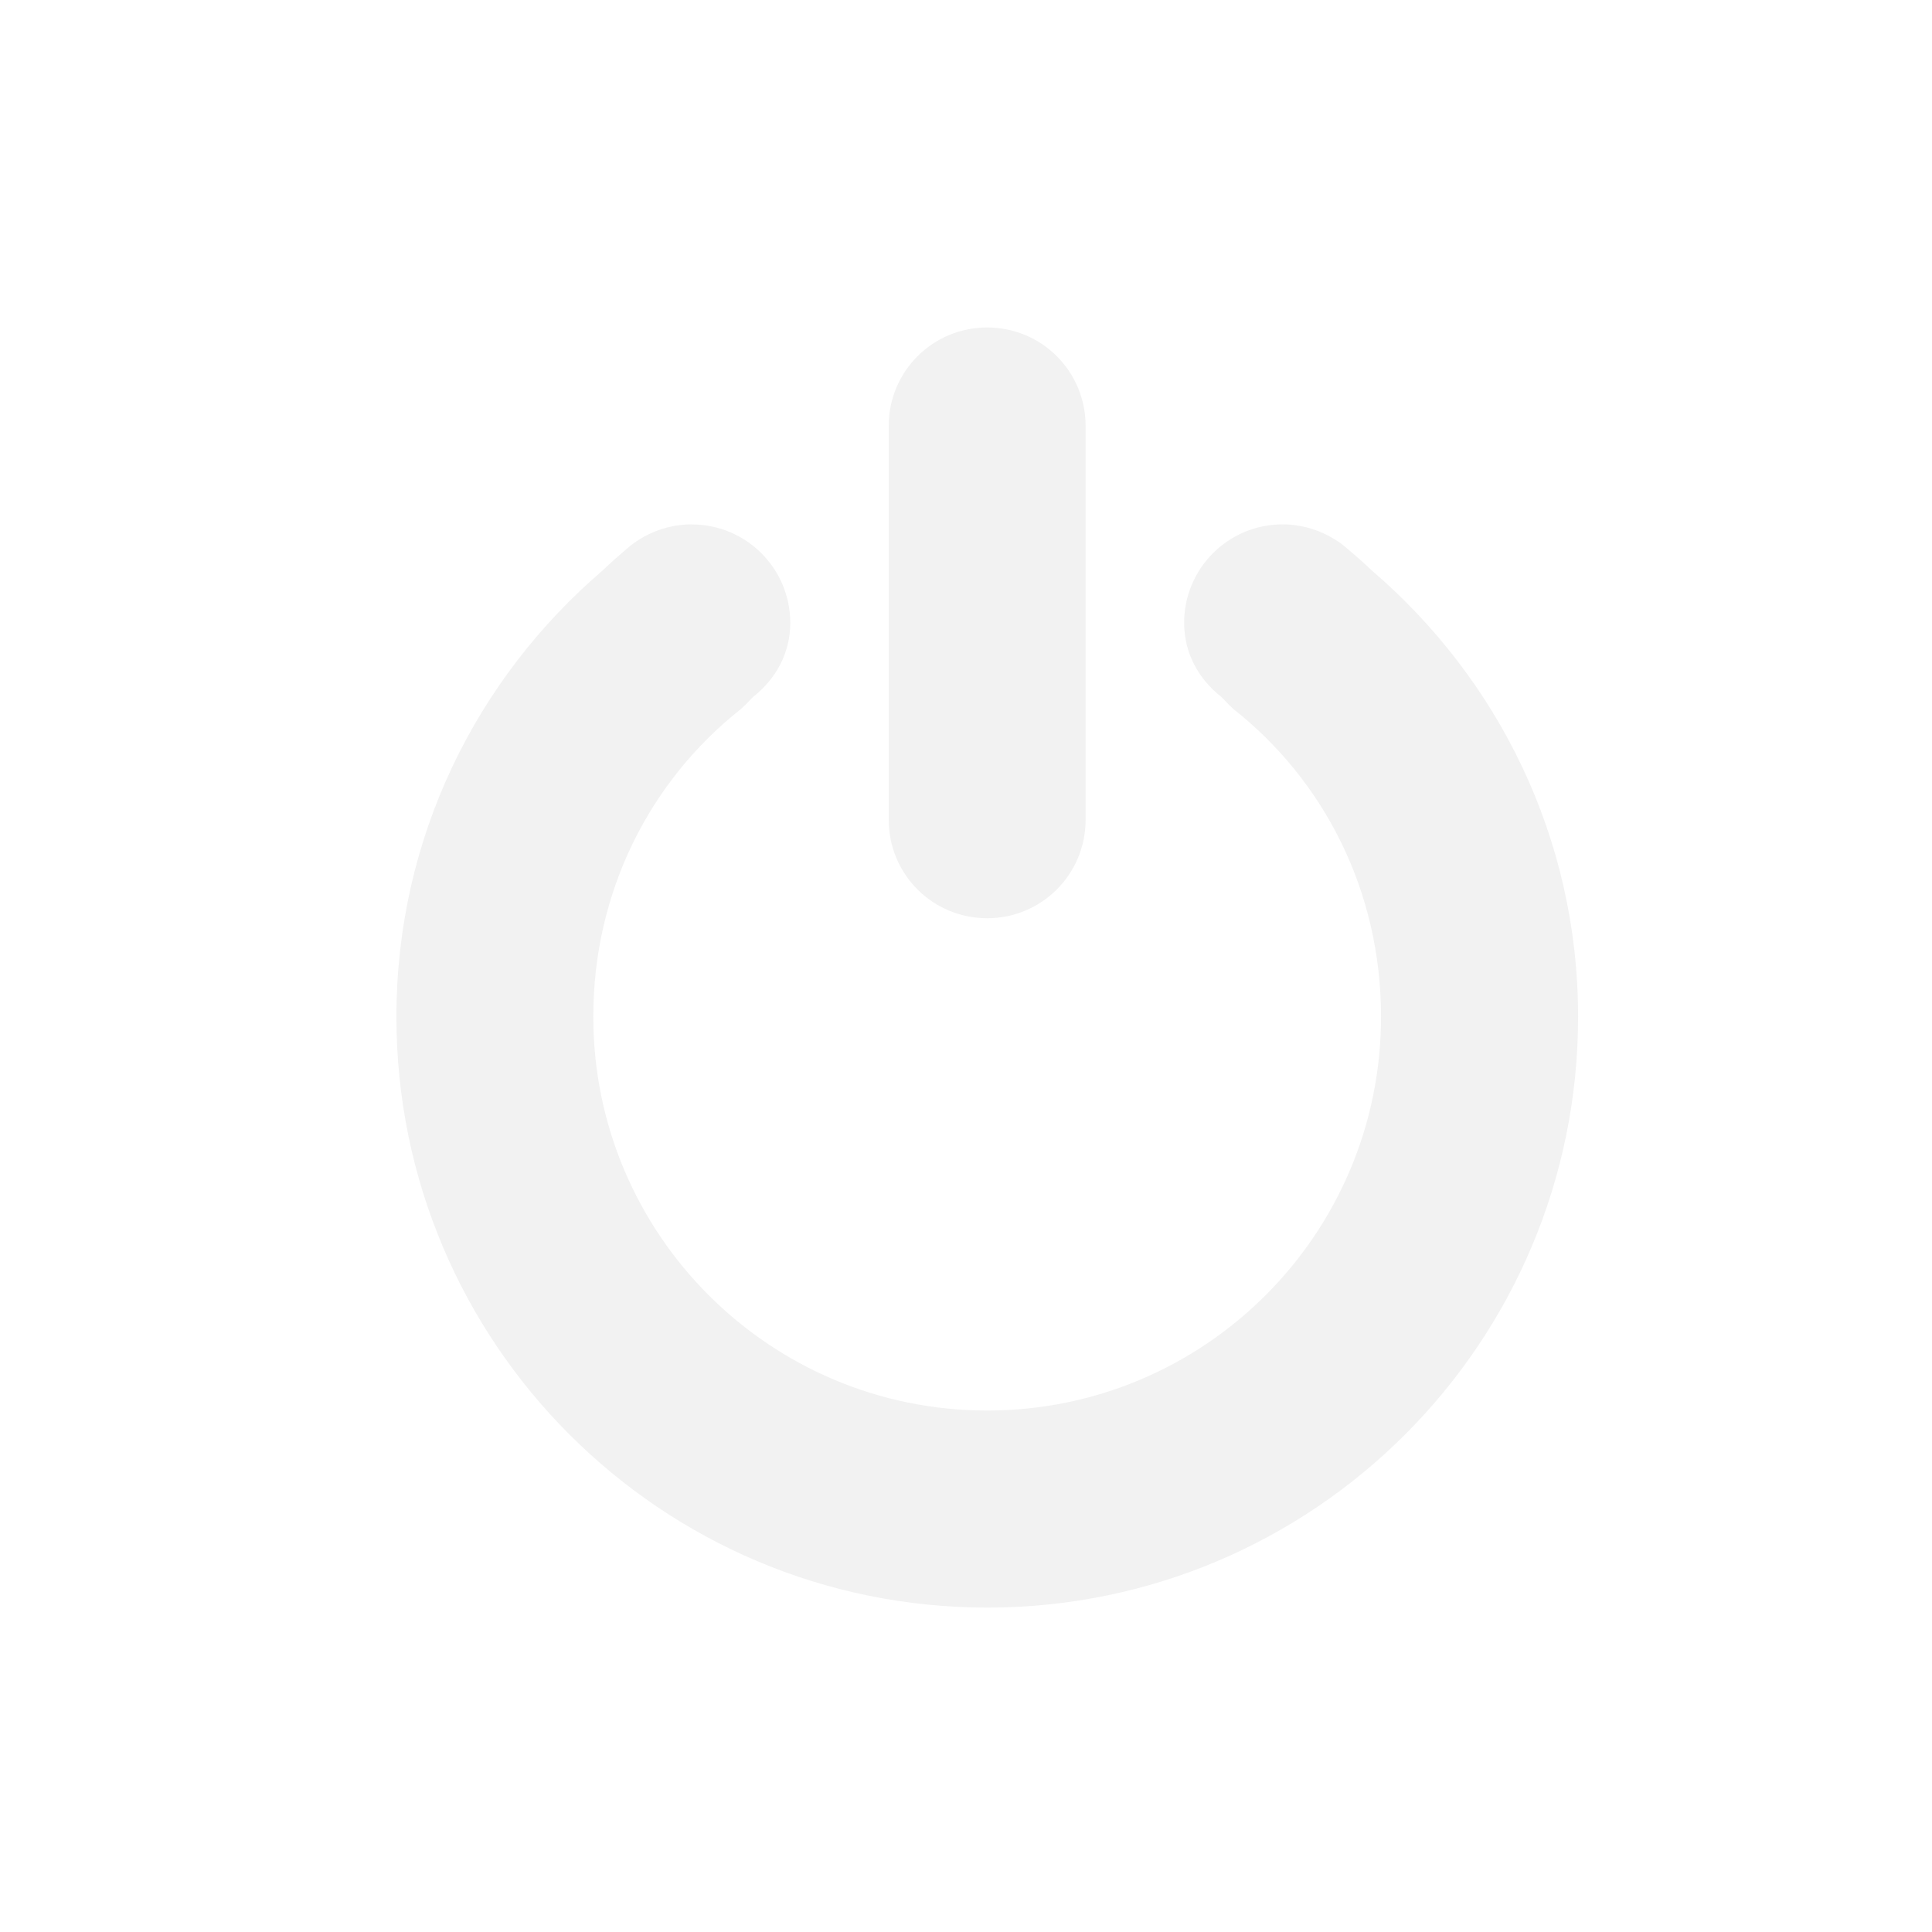
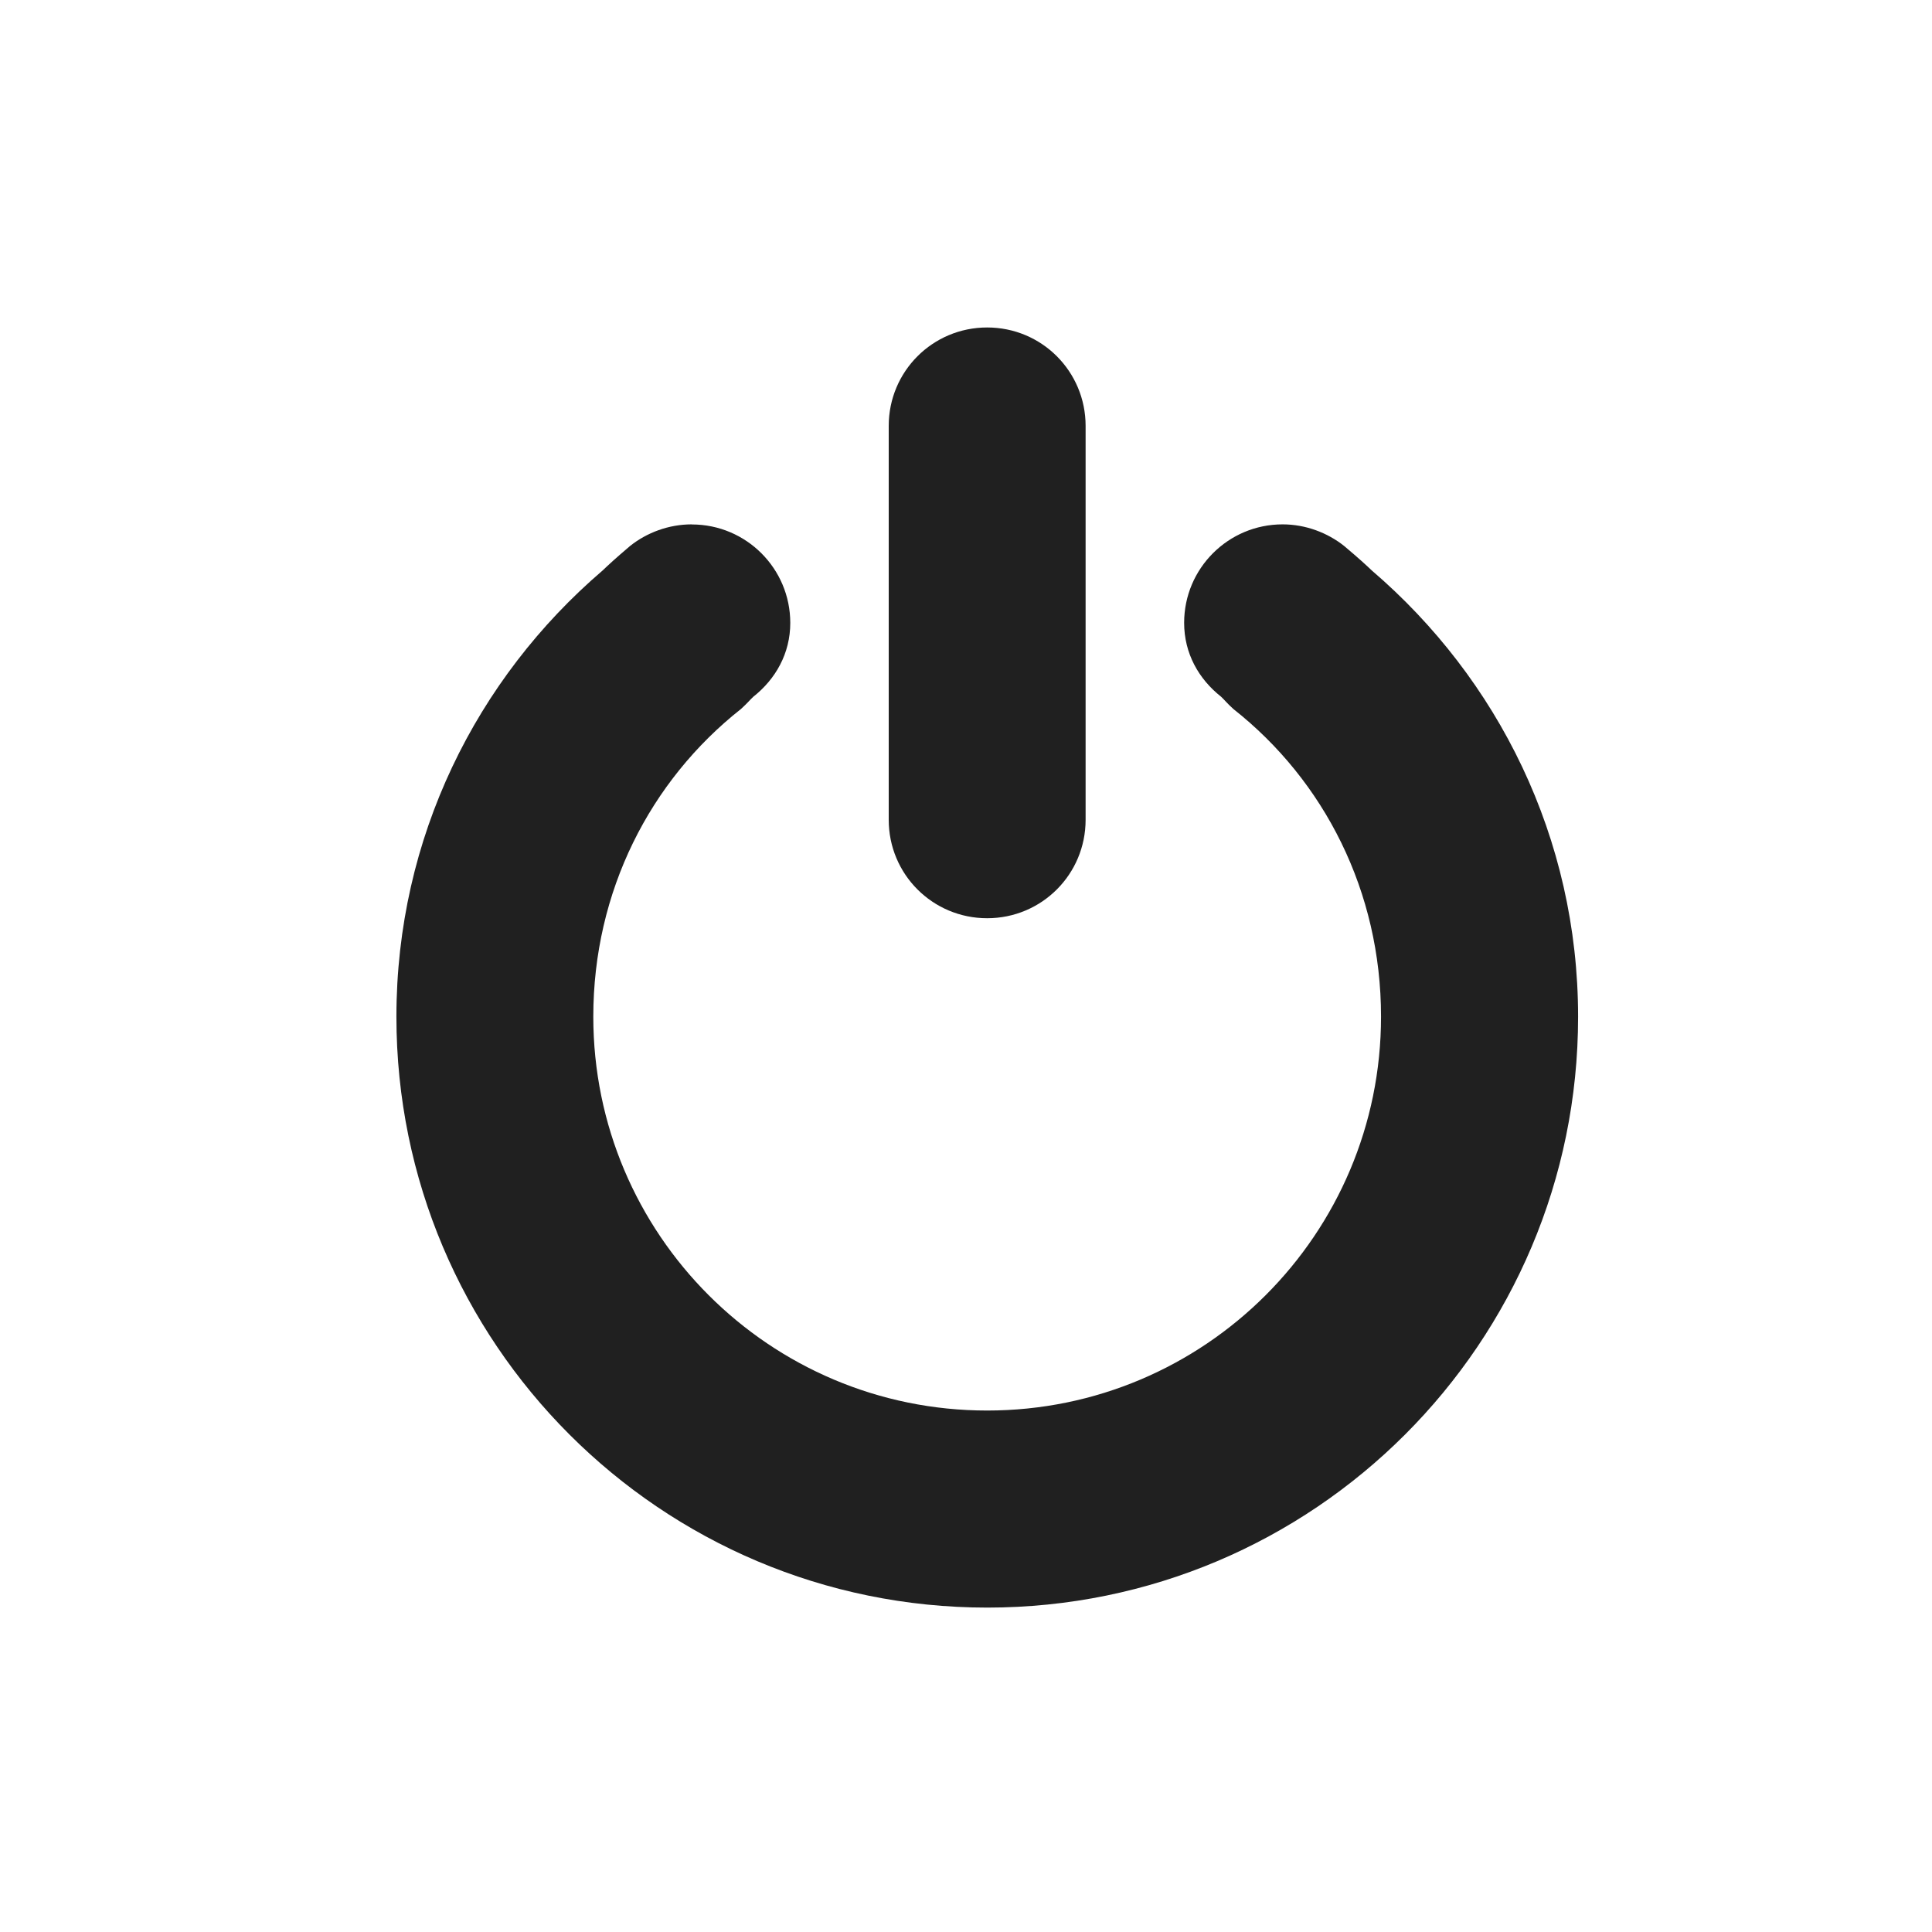
<svg xmlns="http://www.w3.org/2000/svg" xmlns:xlink="http://www.w3.org/1999/xlink" version="1.0" width="22" height="22" id="svg2403">
  <defs id="defs2405">
    <linearGradient x1="11.644" y1="2.499" x2="11.644" y2="15.003" id="linearGradient2392" xlink:href="#linearGradient3678" gradientUnits="userSpaceOnUse" gradientTransform="translate(-17.09042,3)" />
    <linearGradient x1="8.496" y1="-0.062" x2="8.496" y2="8.083" id="linearGradient2395" xlink:href="#linearGradient3678" gradientUnits="userSpaceOnUse" gradientTransform="matrix(1.052632,0,0,0.9843625,2.578947,3.060243)" />
    <linearGradient id="linearGradient3678">
      <stop id="stop3680" style="stop-color:#ffffff;stop-opacity:1" offset="0" />
      <stop id="stop3682" style="stop-color:#e6e6e6;stop-opacity:1" offset="1" />
    </linearGradient>
    <linearGradient x1="159.686" y1="14.404" x2="159.686" y2="38.28" id="linearGradient2388" xlink:href="#linearGradient3678" gradientUnits="userSpaceOnUse" gradientTransform="matrix(-0.4100229,0,0,0.5447147,78.02999,-3.845903)" />
  </defs>
-   <path d="m 11.241,3.729 c -0.621,0 -1.121,0.5 -1.121,1.121 v 4.485 c 0,0.621 0.5,1.121 1.121,1.121 0.621,0 1.121,-0.5 1.121,-1.121 V 4.85 c 0,-0.621 -0.5,-1.121 -1.121,-1.121 z M 7.877,5.971 c -0.262,0 -0.511,0.094 -0.701,0.245 C 6.994,6.371 6.936,6.426 6.861,6.497 5.427,7.726 4.514,9.538 4.514,11.578 c 0,3.715 3.012,6.728 6.728,6.728 3.716,0 6.728,-3.012 6.728,-6.728 0,-2.04 -0.914,-3.851 -2.348,-5.081 C 15.547,6.426 15.488,6.371 15.306,6.217 15.116,6.066 14.867,5.971 14.605,5.971 c -0.619,0 -1.121,0.502 -1.121,1.121 0,0.349 0.166,0.64 0.42,0.841 0.045,0.042 0.06,0.067 0.14,0.14 1.036,0.817 1.682,2.078 1.682,3.504 0,2.477 -2.008,4.485 -4.485,4.485 -2.477,0 -4.485,-2.008 -4.485,-4.485 0,-1.426 0.646,-2.686 1.682,-3.504 C 8.518,8 8.533,7.976 8.578,7.934 8.832,7.733 8.999,7.441 8.999,7.093 c 0,-0.619 -0.502,-1.121 -1.121,-1.121 z" id="path2991" style="color:#000000;display:inline;overflow:visible;visibility:visible;fill:#f2f2f2;fill-opacity:1;fill-rule:nonzero;stroke:none;stroke-width:0.911;marker:none;enable-background:accumulate" />
+   <path d="m 11.241,3.729 c -0.621,0 -1.121,0.5 -1.121,1.121 v 4.485 c 0,0.621 0.5,1.121 1.121,1.121 0.621,0 1.121,-0.5 1.121,-1.121 V 4.85 c 0,-0.621 -0.5,-1.121 -1.121,-1.121 z M 7.877,5.971 c -0.262,0 -0.511,0.094 -0.701,0.245 C 6.994,6.371 6.936,6.426 6.861,6.497 5.427,7.726 4.514,9.538 4.514,11.578 c 0,3.715 3.012,6.728 6.728,6.728 3.716,0 6.728,-3.012 6.728,-6.728 0,-2.04 -0.914,-3.851 -2.348,-5.081 C 15.547,6.426 15.488,6.371 15.306,6.217 15.116,6.066 14.867,5.971 14.605,5.971 c -0.619,0 -1.121,0.502 -1.121,1.121 0,0.349 0.166,0.64 0.42,0.841 0.045,0.042 0.06,0.067 0.14,0.14 1.036,0.817 1.682,2.078 1.682,3.504 0,2.477 -2.008,4.485 -4.485,4.485 -2.477,0 -4.485,-2.008 -4.485,-4.485 0,-1.426 0.646,-2.686 1.682,-3.504 C 8.518,8 8.533,7.976 8.578,7.934 8.832,7.733 8.999,7.441 8.999,7.093 c 0,-0.619 -0.502,-1.121 -1.121,-1.121 z" id="path2991" style="color:#000000;display:inline;overflow:visible;visibility:visible;fill:#202020;fill-opacity:1;fill-rule:nonzero;stroke:none;stroke-width:0.911;marker:none;enable-background:accumulate" />
</svg>
